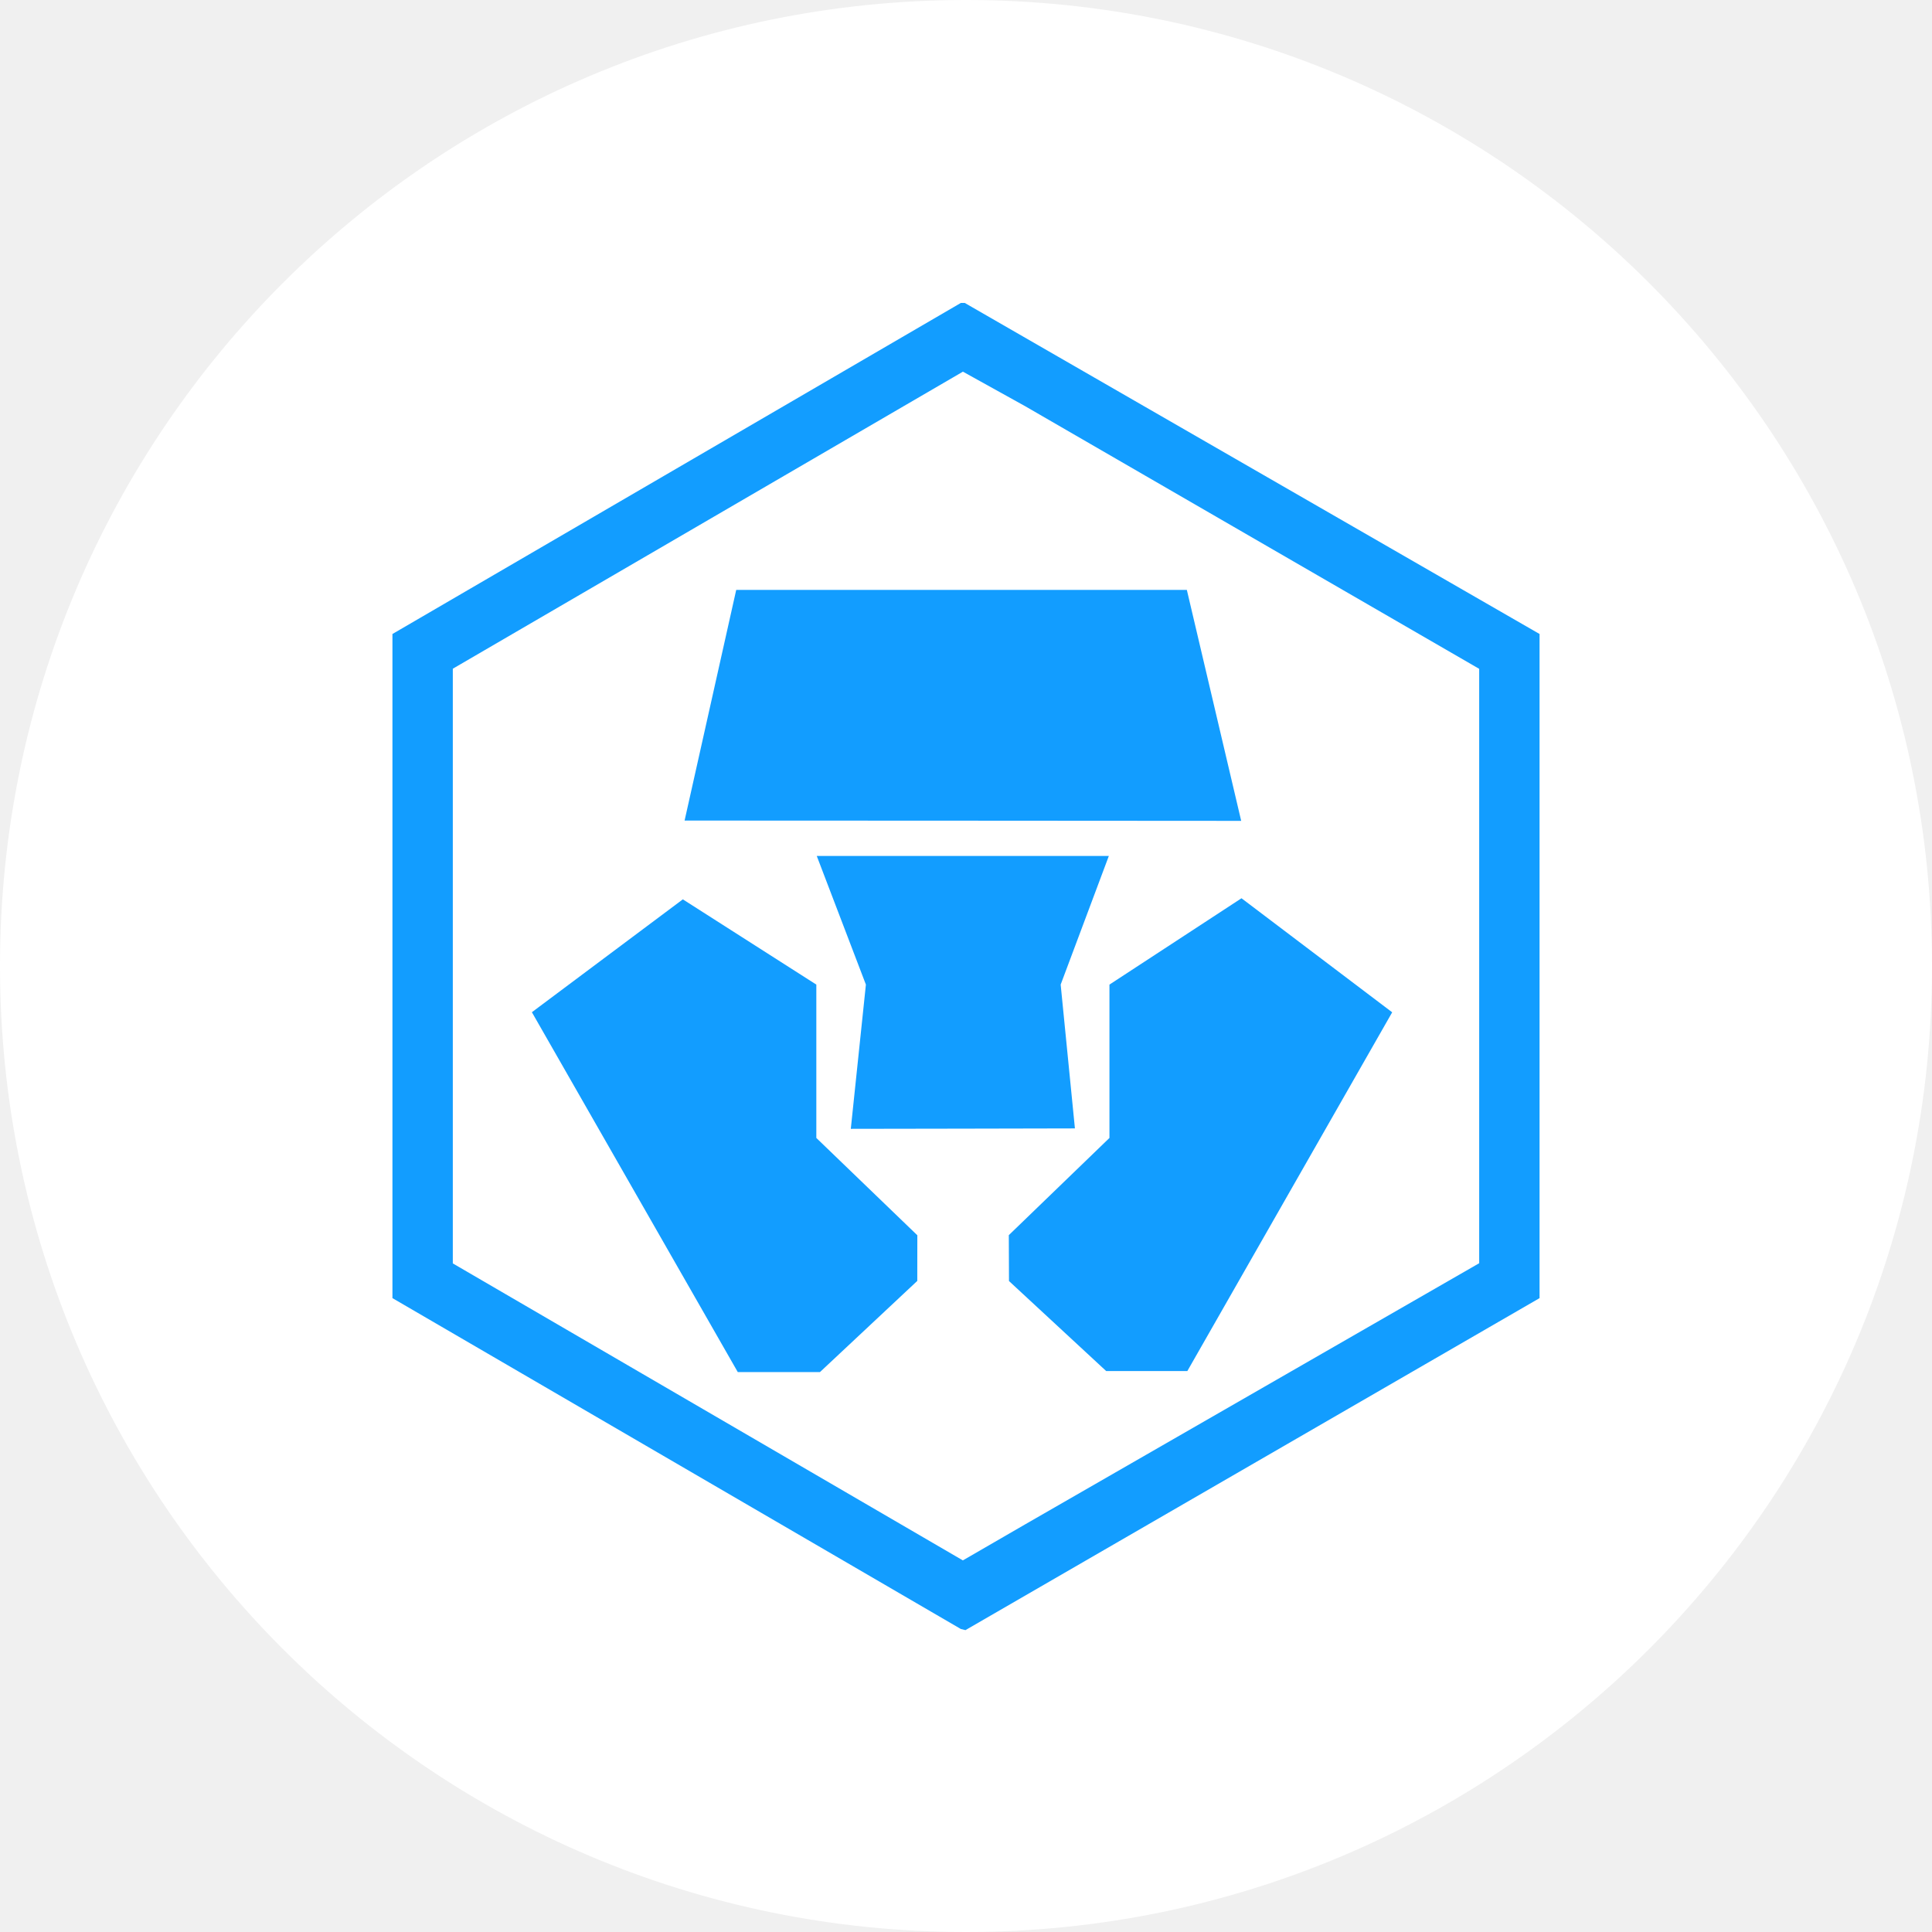
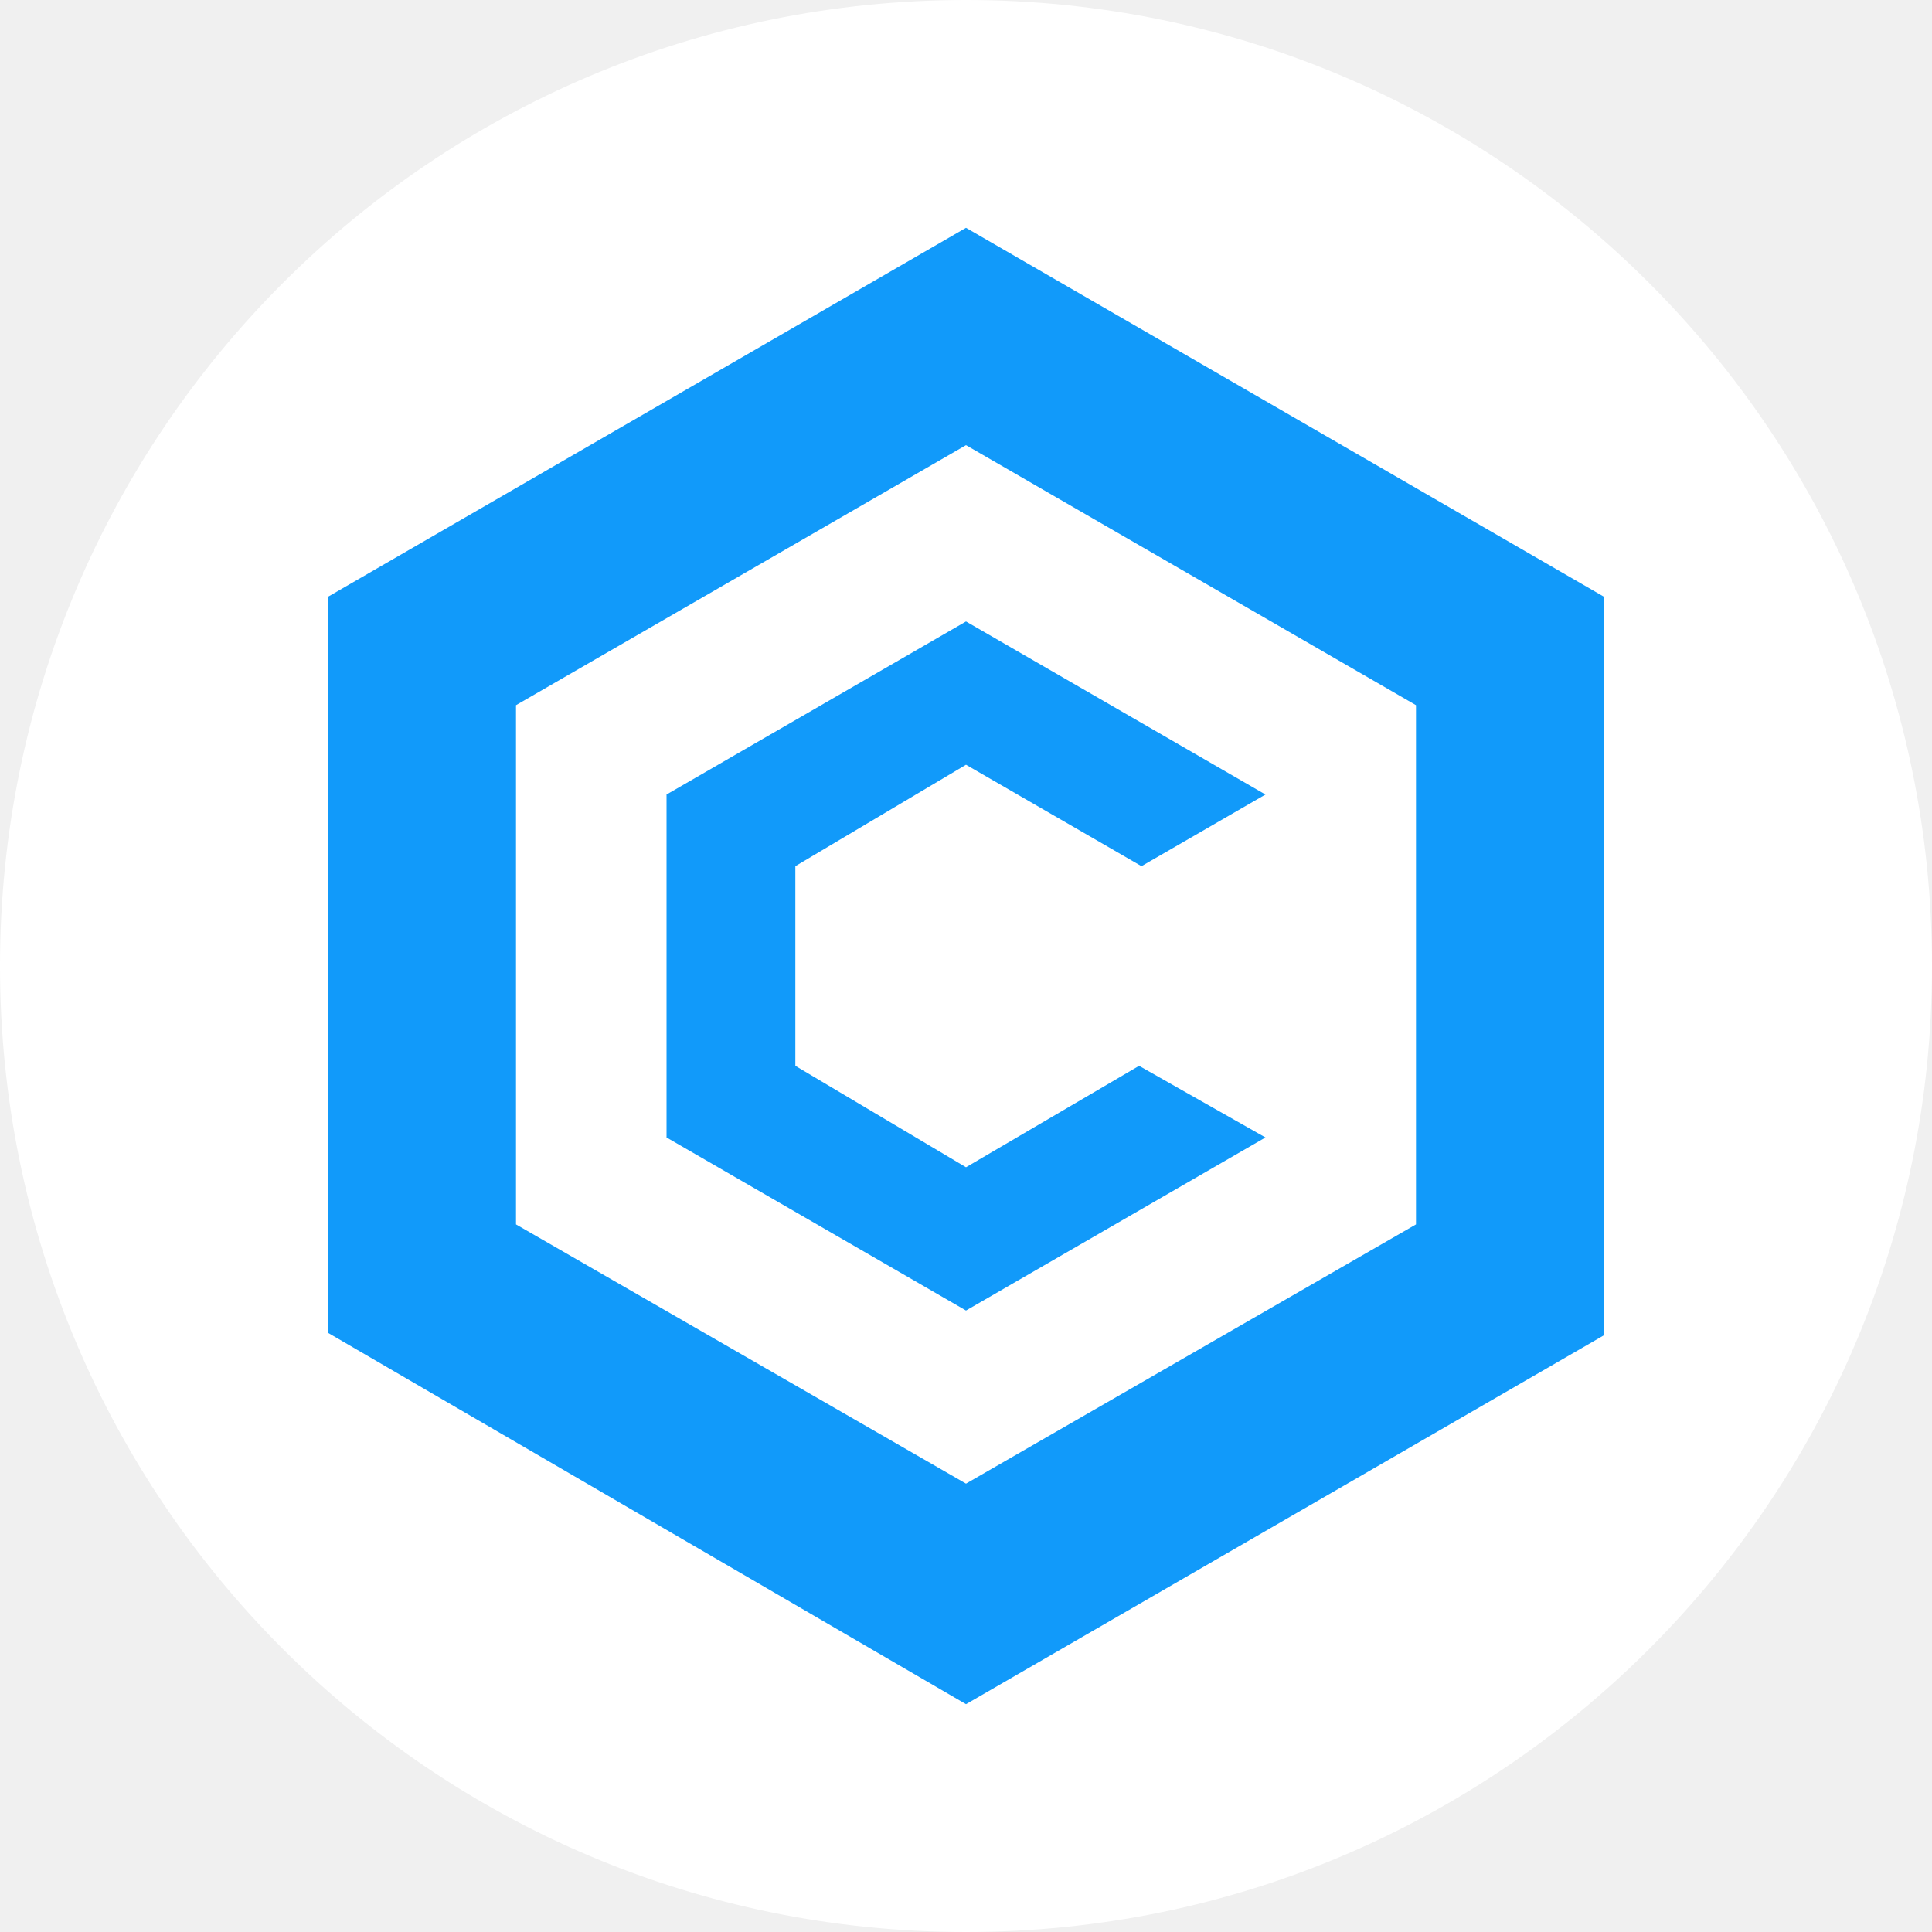
- <svg xmlns="http://www.w3.org/2000/svg" width="32" height="32" viewBox="0 0 32 32" fill="none">
-   <path d="M16 32C24.837 32 32 24.837 32 16C32 7.163 24.837 0 16 0C7.163 0 0 7.163 0 16C0 24.837 7.163 32 16 32Z" fill="white" />
-   <path d="M15.98 5.018L25.5 10.501V21.501L15.991 27L15.914 26.981L6.5 21.501V10.501L15.914 5.018H15.98ZM15.949 6.156L7.5 11.076V20.926L15.948 25.845L16.98 25.248L24.5 20.923V11.078L16.98 6.728L15.949 6.156ZM8.809 16.766L11.31 14.896L13.521 16.308V18.848L15.194 20.46L15.193 21.216L13.581 22.726H12.22L8.81 16.766H8.809ZM16.712 21.218L16.709 20.458L18.376 18.848V16.308L20.563 14.878L23.059 16.767L19.666 22.709H18.322L16.712 21.218ZM14.342 16.308L13.528 14.177H18.366L17.568 16.308L17.804 18.69L15.937 18.694L14.092 18.697L14.342 16.308ZM15.937 13.593L11.339 13.591L12.194 9.771H19.658L20.558 13.596L15.937 13.593Z" fill="#129DFF" />
+ <svg xmlns="http://www.w3.org/2000/svg" id="Layer_1" data-name="Layer 1" viewBox="0 0 24 24">
+   <circle cx="12" cy="12" r="12" fill="#fff" />
+   <path d="M12,2.83,4.08,7.41v9.15L12,21.17l7.92-4.58V7.41Zm5.59,12.38L12,18.43,6.41,15.21V8.76L12,5.53l5.59,3.23Z" fill="#119afa" />
+   <path d="M15.72,14.13,12,16.28,8.28,14.13V9.87L12,7.72l3.72,2.15-1.54.89L12,9.5,9.88,10.76v2.48L12,14.5l2.15-1.26Z" fill="#119afa" />
</svg>
